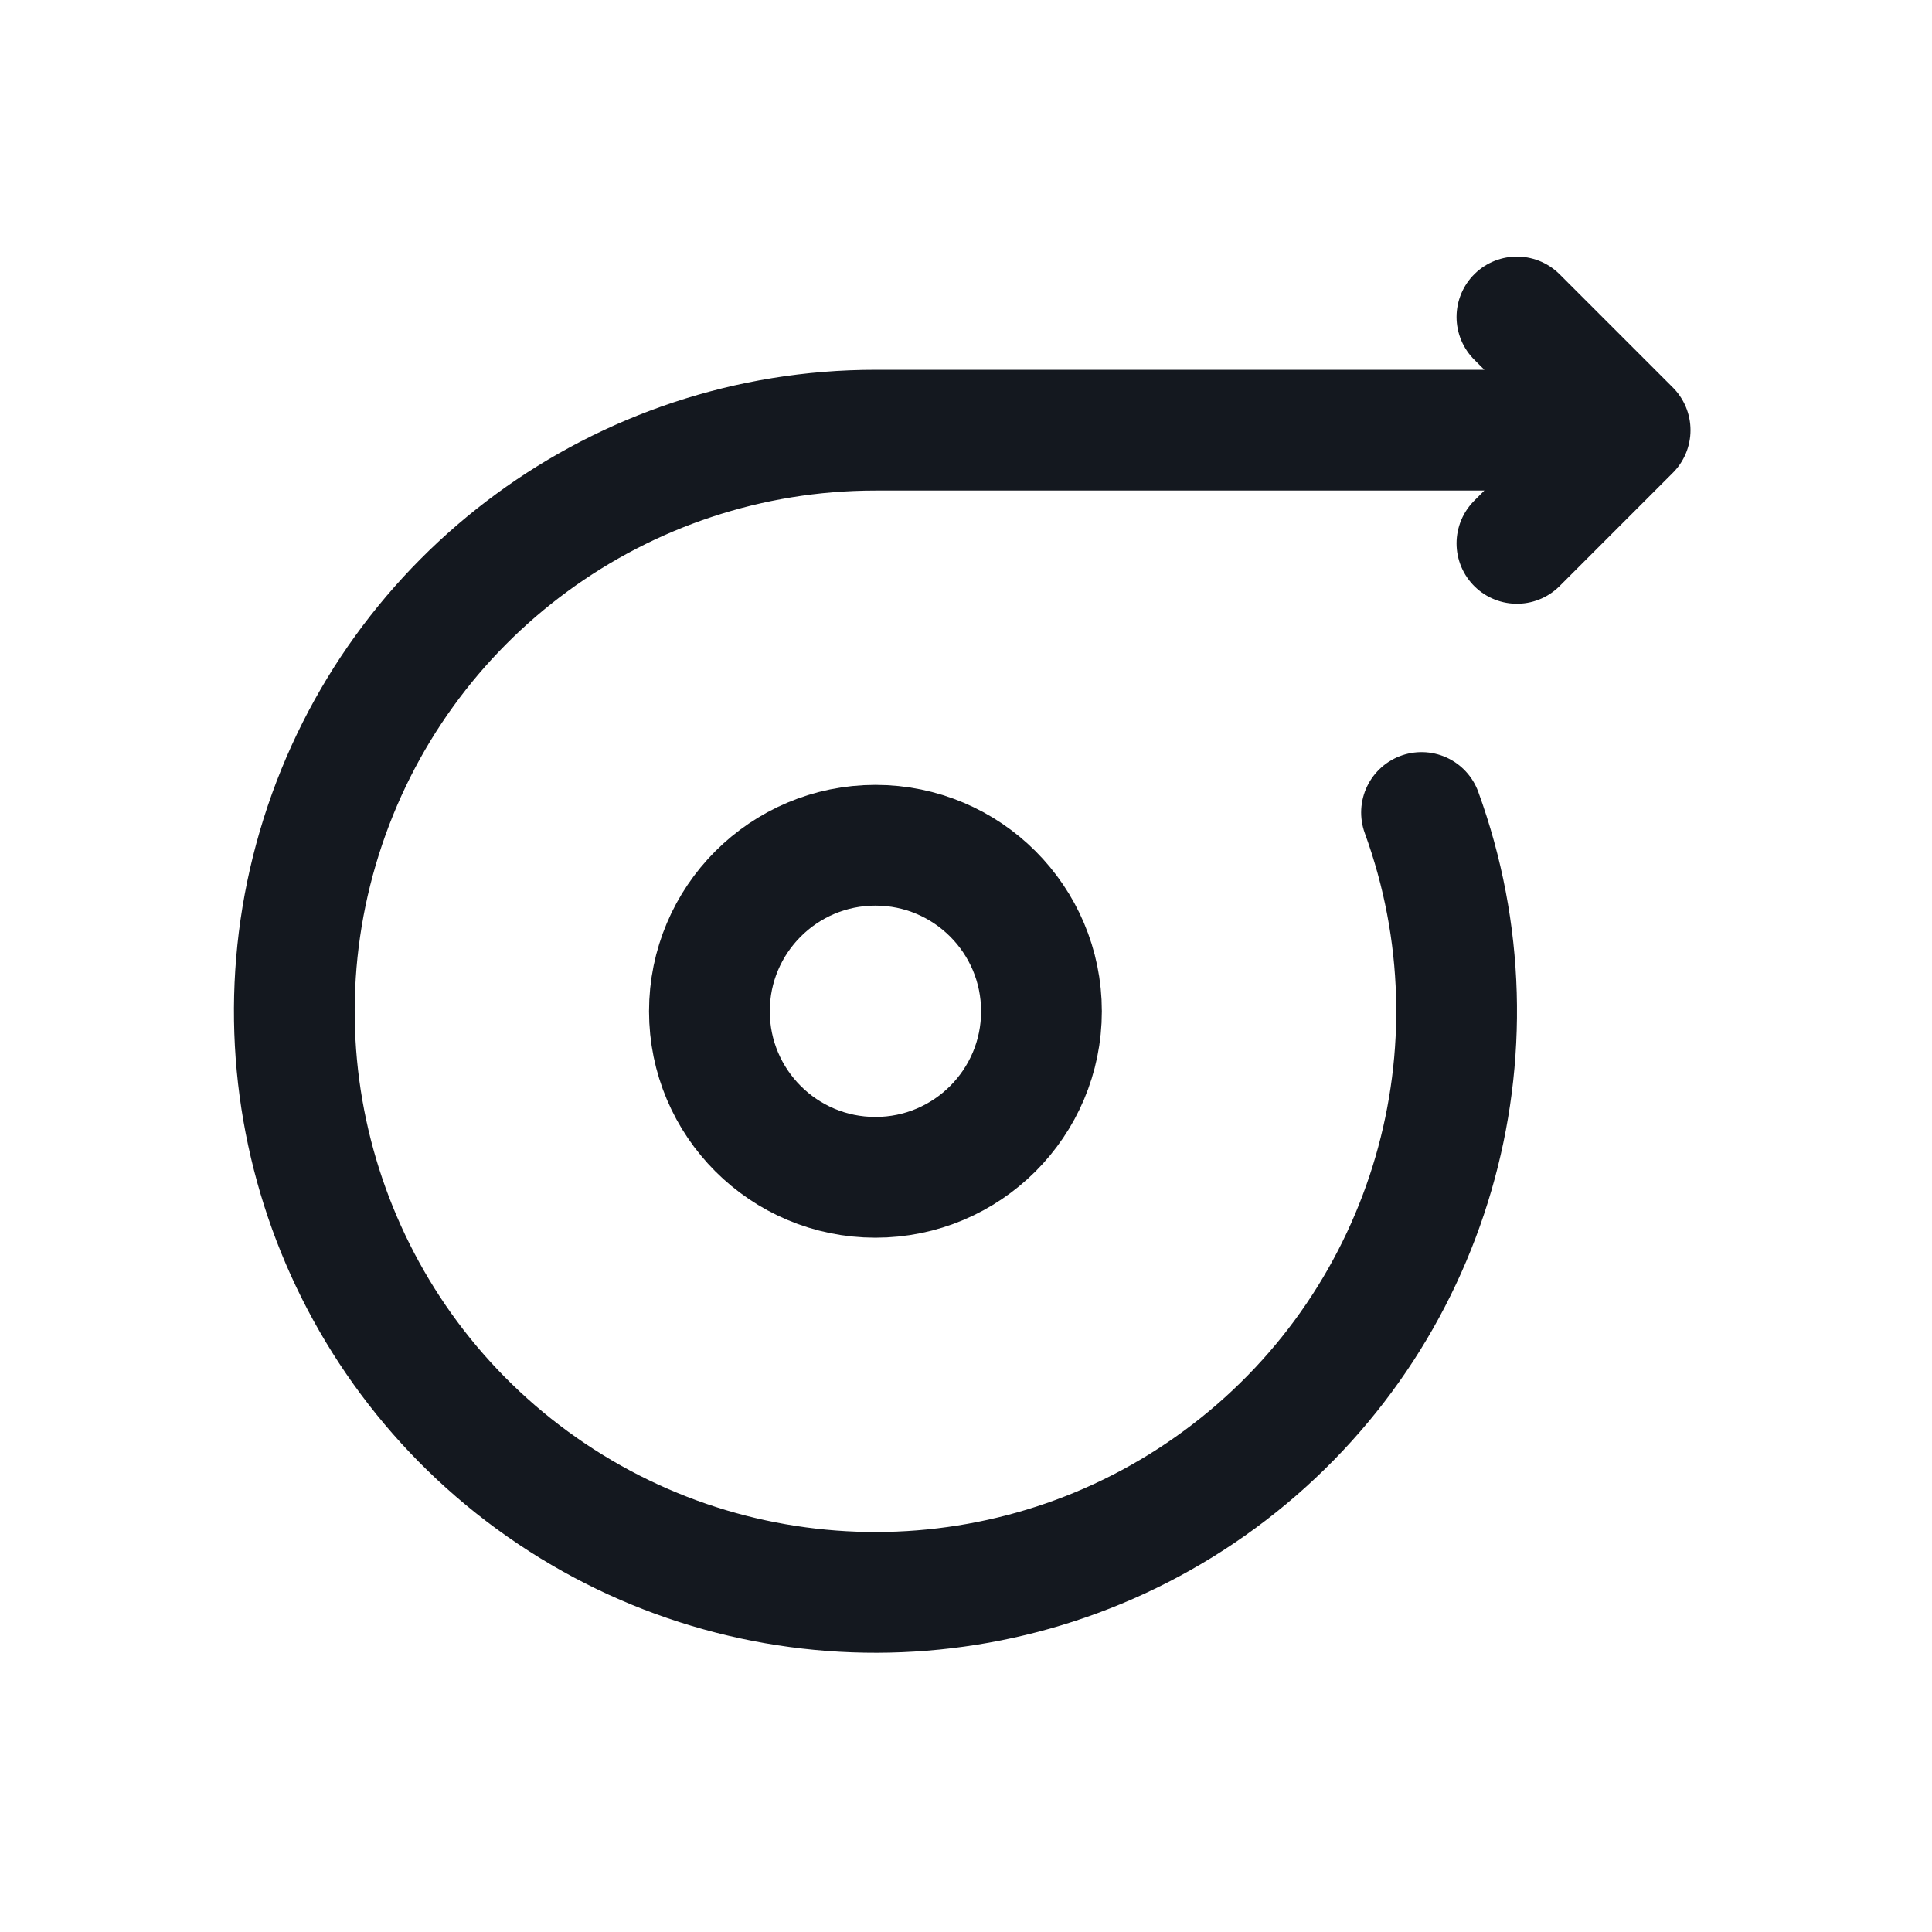
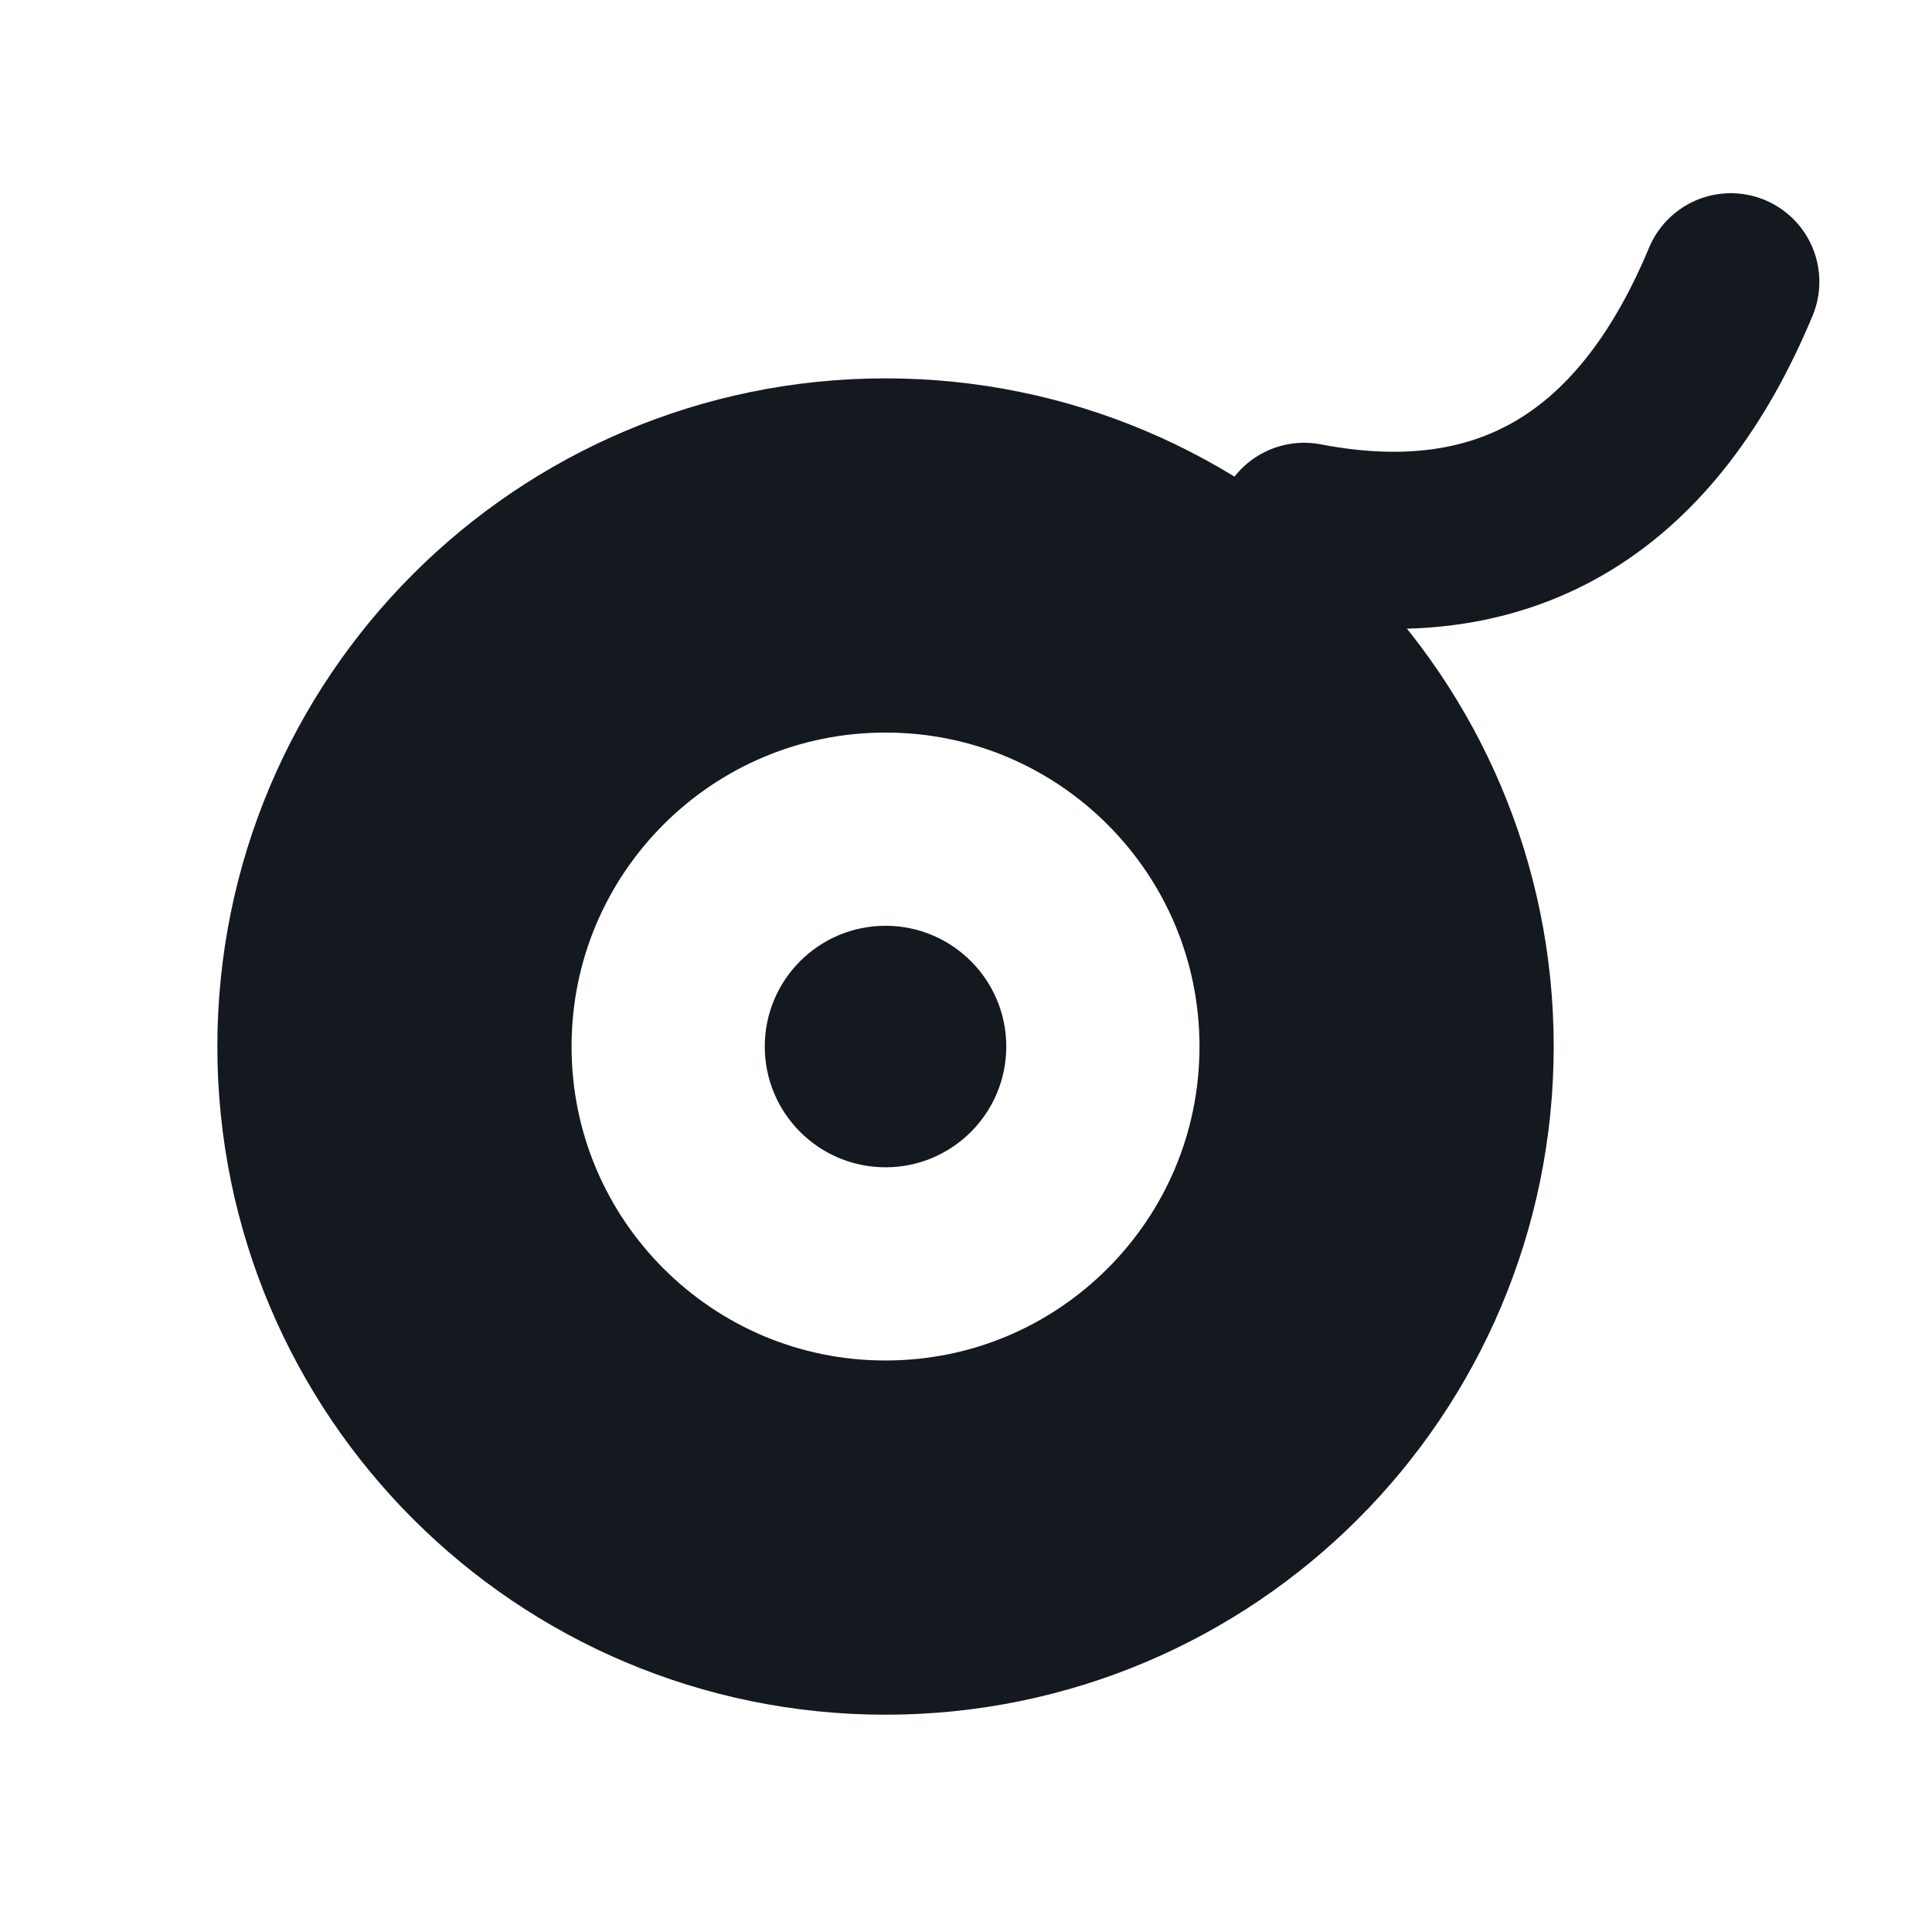
<svg xmlns="http://www.w3.org/2000/svg" width="24" height="24" viewBox="0 0 256 256" role="img" aria-labelledby="title desc">
-   <g fill="none" stroke-linecap="round" stroke-linejoin="round">
-     <path d="M188.36 107.66A77 77 0 1 1 116 57H216M201 42L216 57L201 72" stroke="#14181F" stroke-width="16" />
-     <circle cx="116" cy="134" r="22" stroke="#14181F" stroke-width="16" />
+   <g transform="scale(10.667)" fill="none" stroke="#14181F" stroke-linecap="round">
+     <circle cx="11" cy="13" r="6.1" stroke-width="4.4" />
+     <circle cx="11" cy="13" r="1.5" fill="#14181F" stroke="none" />
+     <path d="M16.2 6.6c2.6.5 4.3-.7 5.3-3.1" stroke-width="2.2" />
  </g>
</svg>
